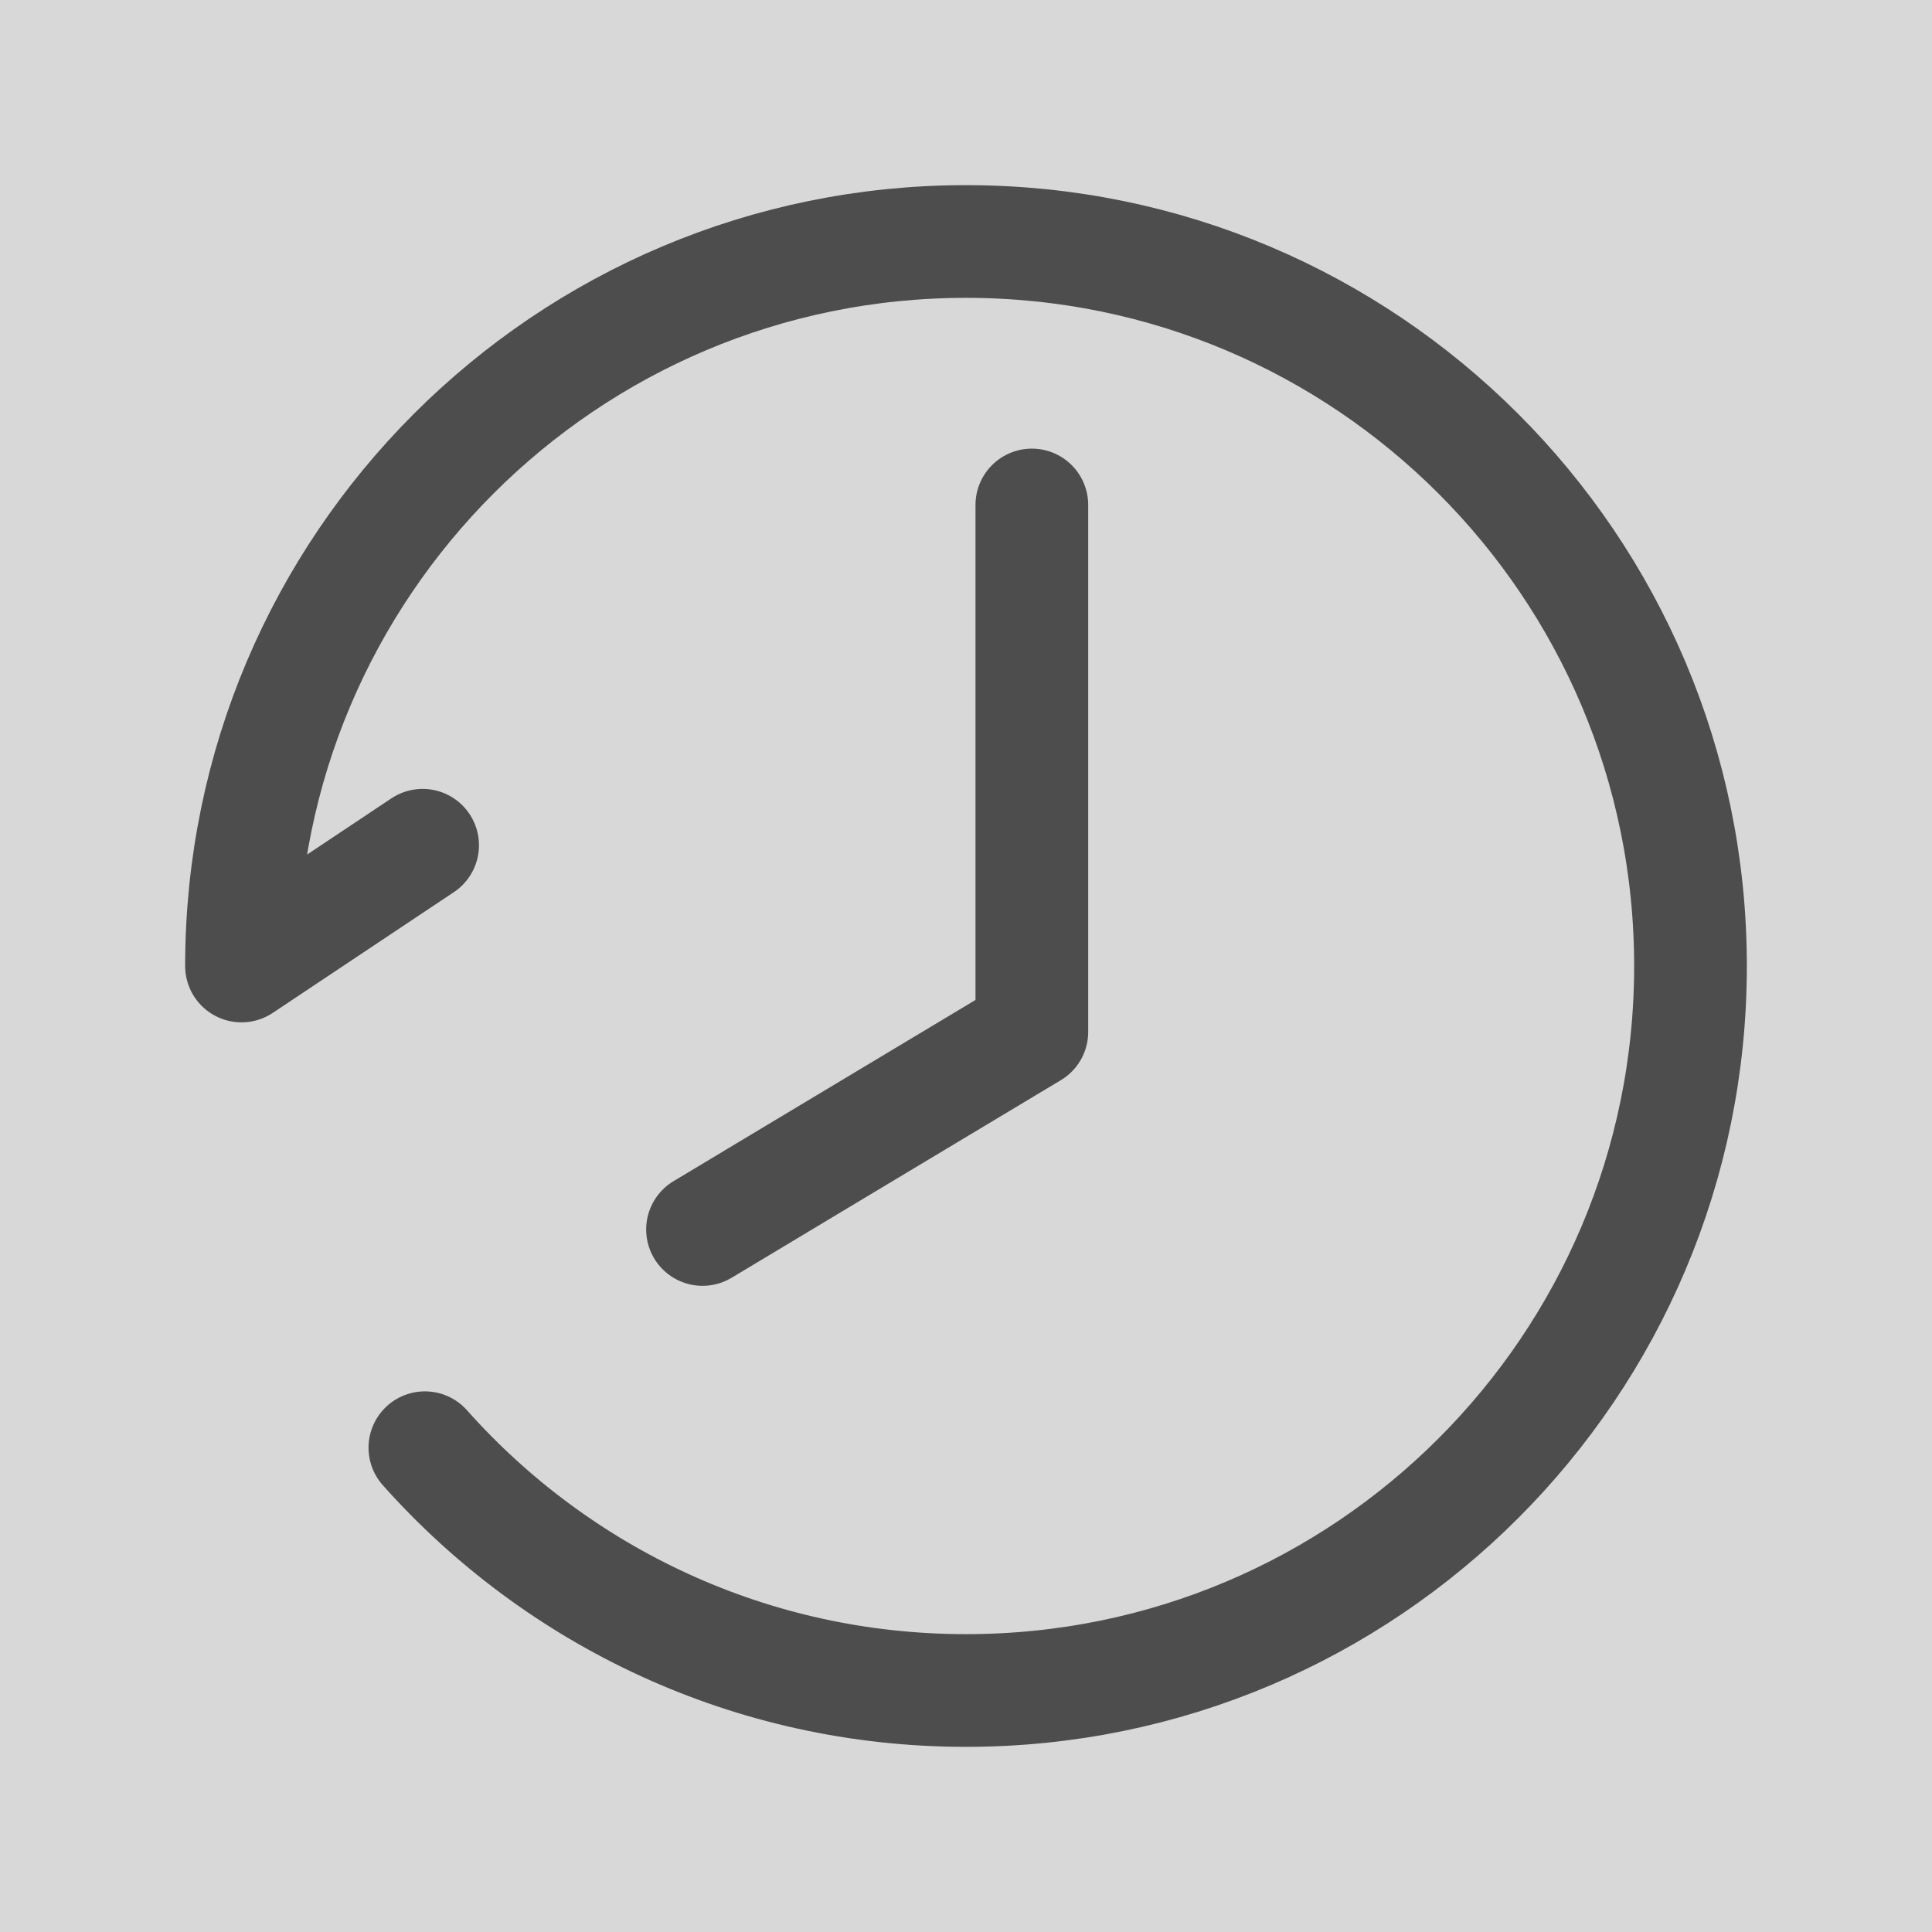
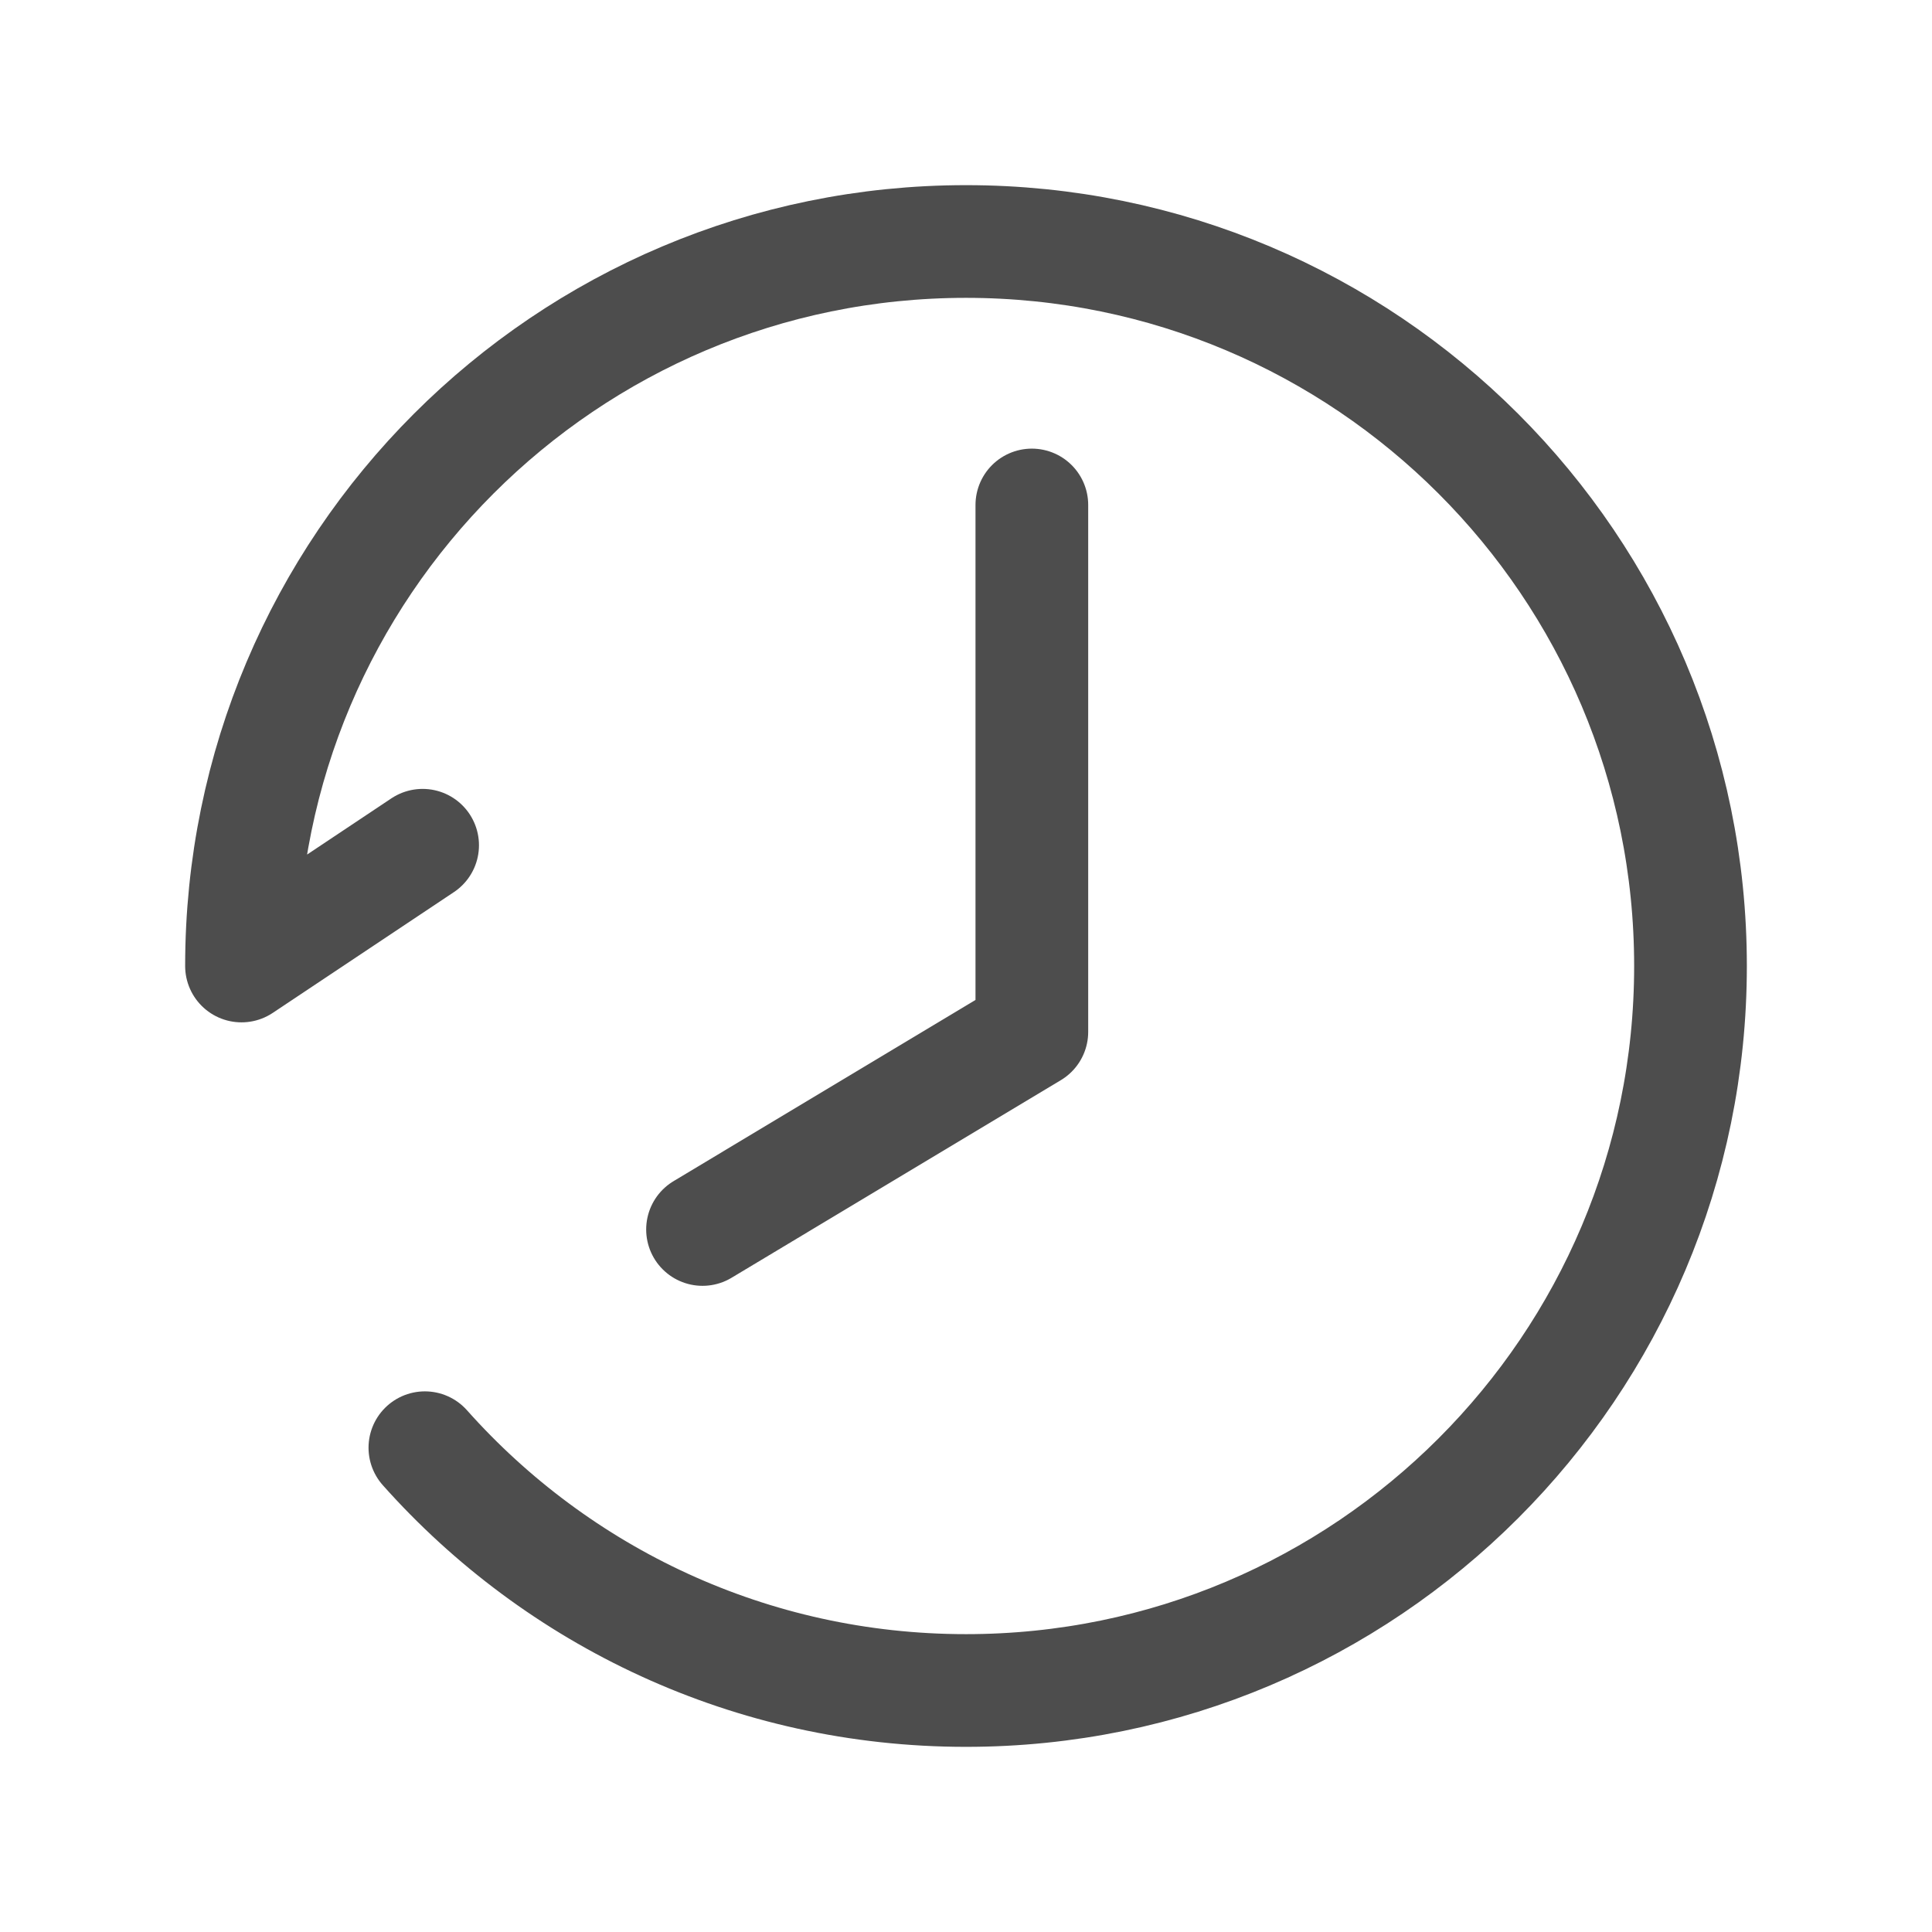
<svg xmlns="http://www.w3.org/2000/svg" width="24px" height="24px" viewBox="0 0 24 24" version="1.1">
  <g id="页面-2备份" stroke="none" stroke-width="1" fill="none" fillRule="evenodd">
    <g id="icon" transform="translate(-97, -254)">
      <g id="button-/-small_32-/-history-n备份-13" transform="translate(97, 254)">
-         <rect id="矩形" fillOpacity="0" fill="#D8D8D8" x="0" y="0" width="24" height="24" />
+         <rect id="矩形" fillOpacity="0" fill="" x="0" y="0" width="24" height="24" />
        <g id="编组" transform="translate(3, 3)" stroke="#4D4D4D" stroke-linecap="round" stroke-linejoin="round" stroke-width="1.4">
          <path d="M2.278,14.984 C3.926,16.835 6.327,18 9,18 C13.971,18 18,13.971 18,9 C18,4.029 13.971,0 9,0 C4.029,0 0,4.029 0,9 L2.25,7.5" id="路径" />
          <polyline id="路径-3" points="9.818 3.273 9.818 9.818 5.727 12.273" />
        </g>
      </g>
    </g>
  </g>
</svg>
